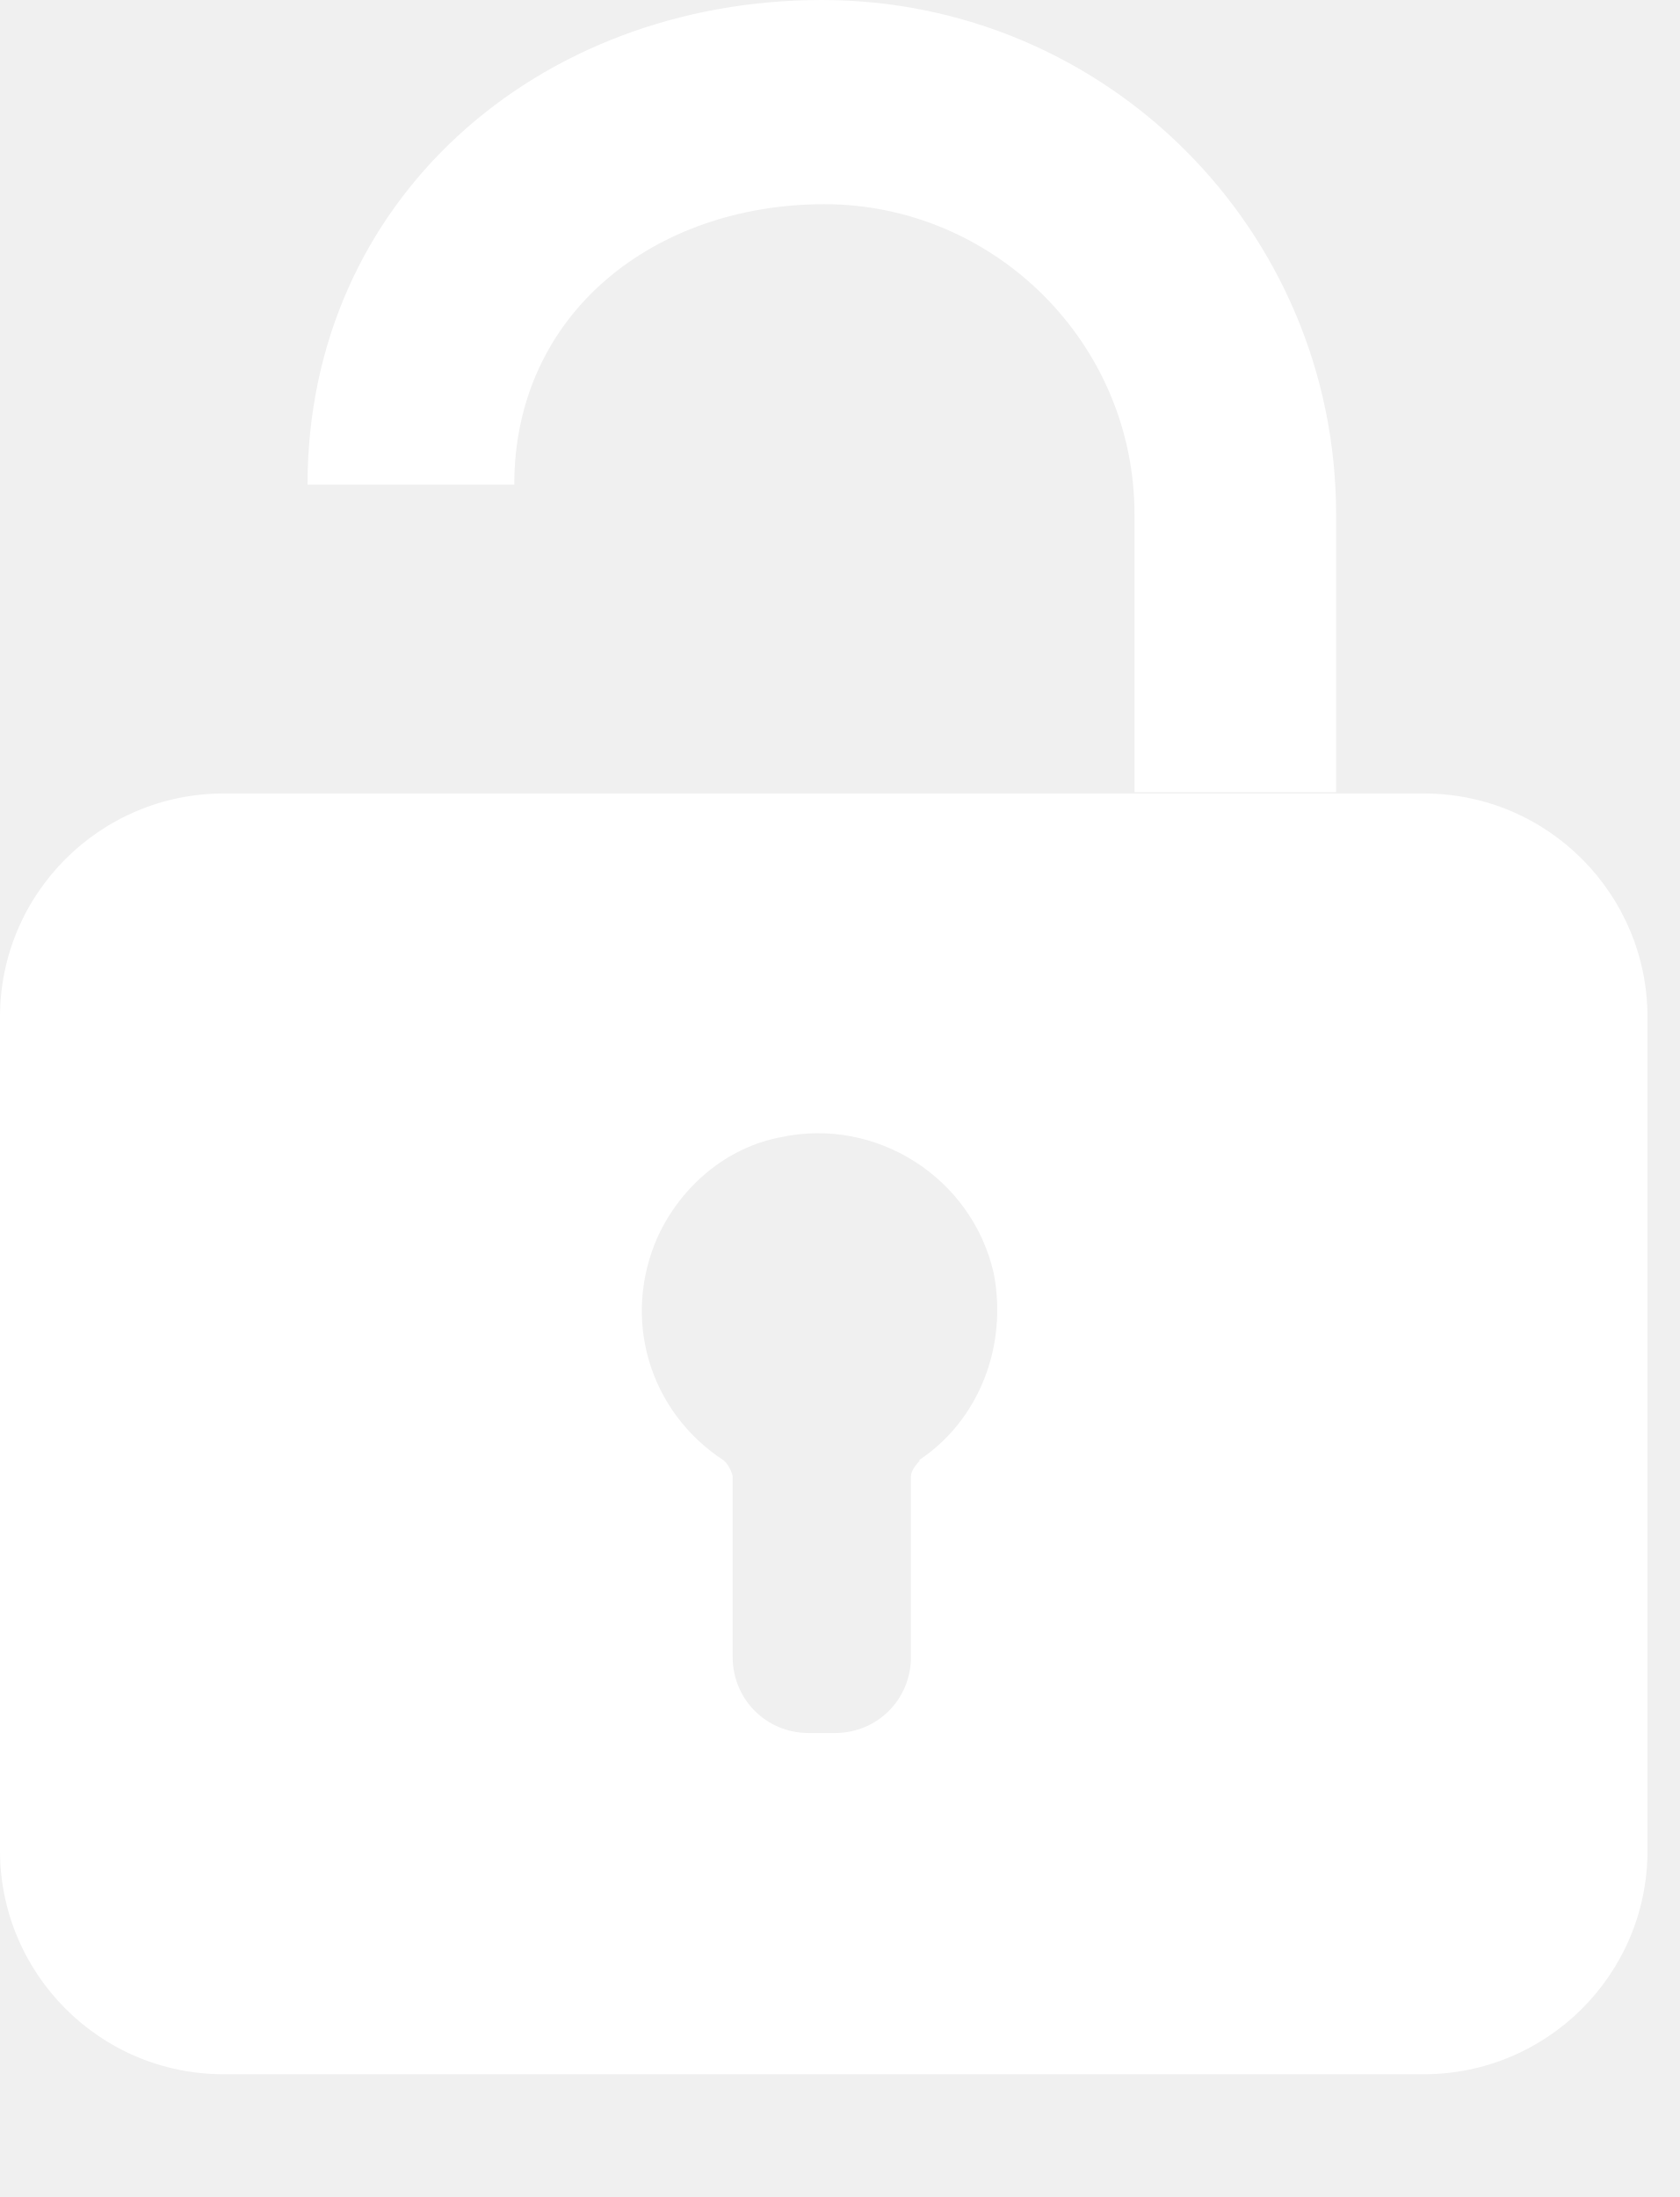
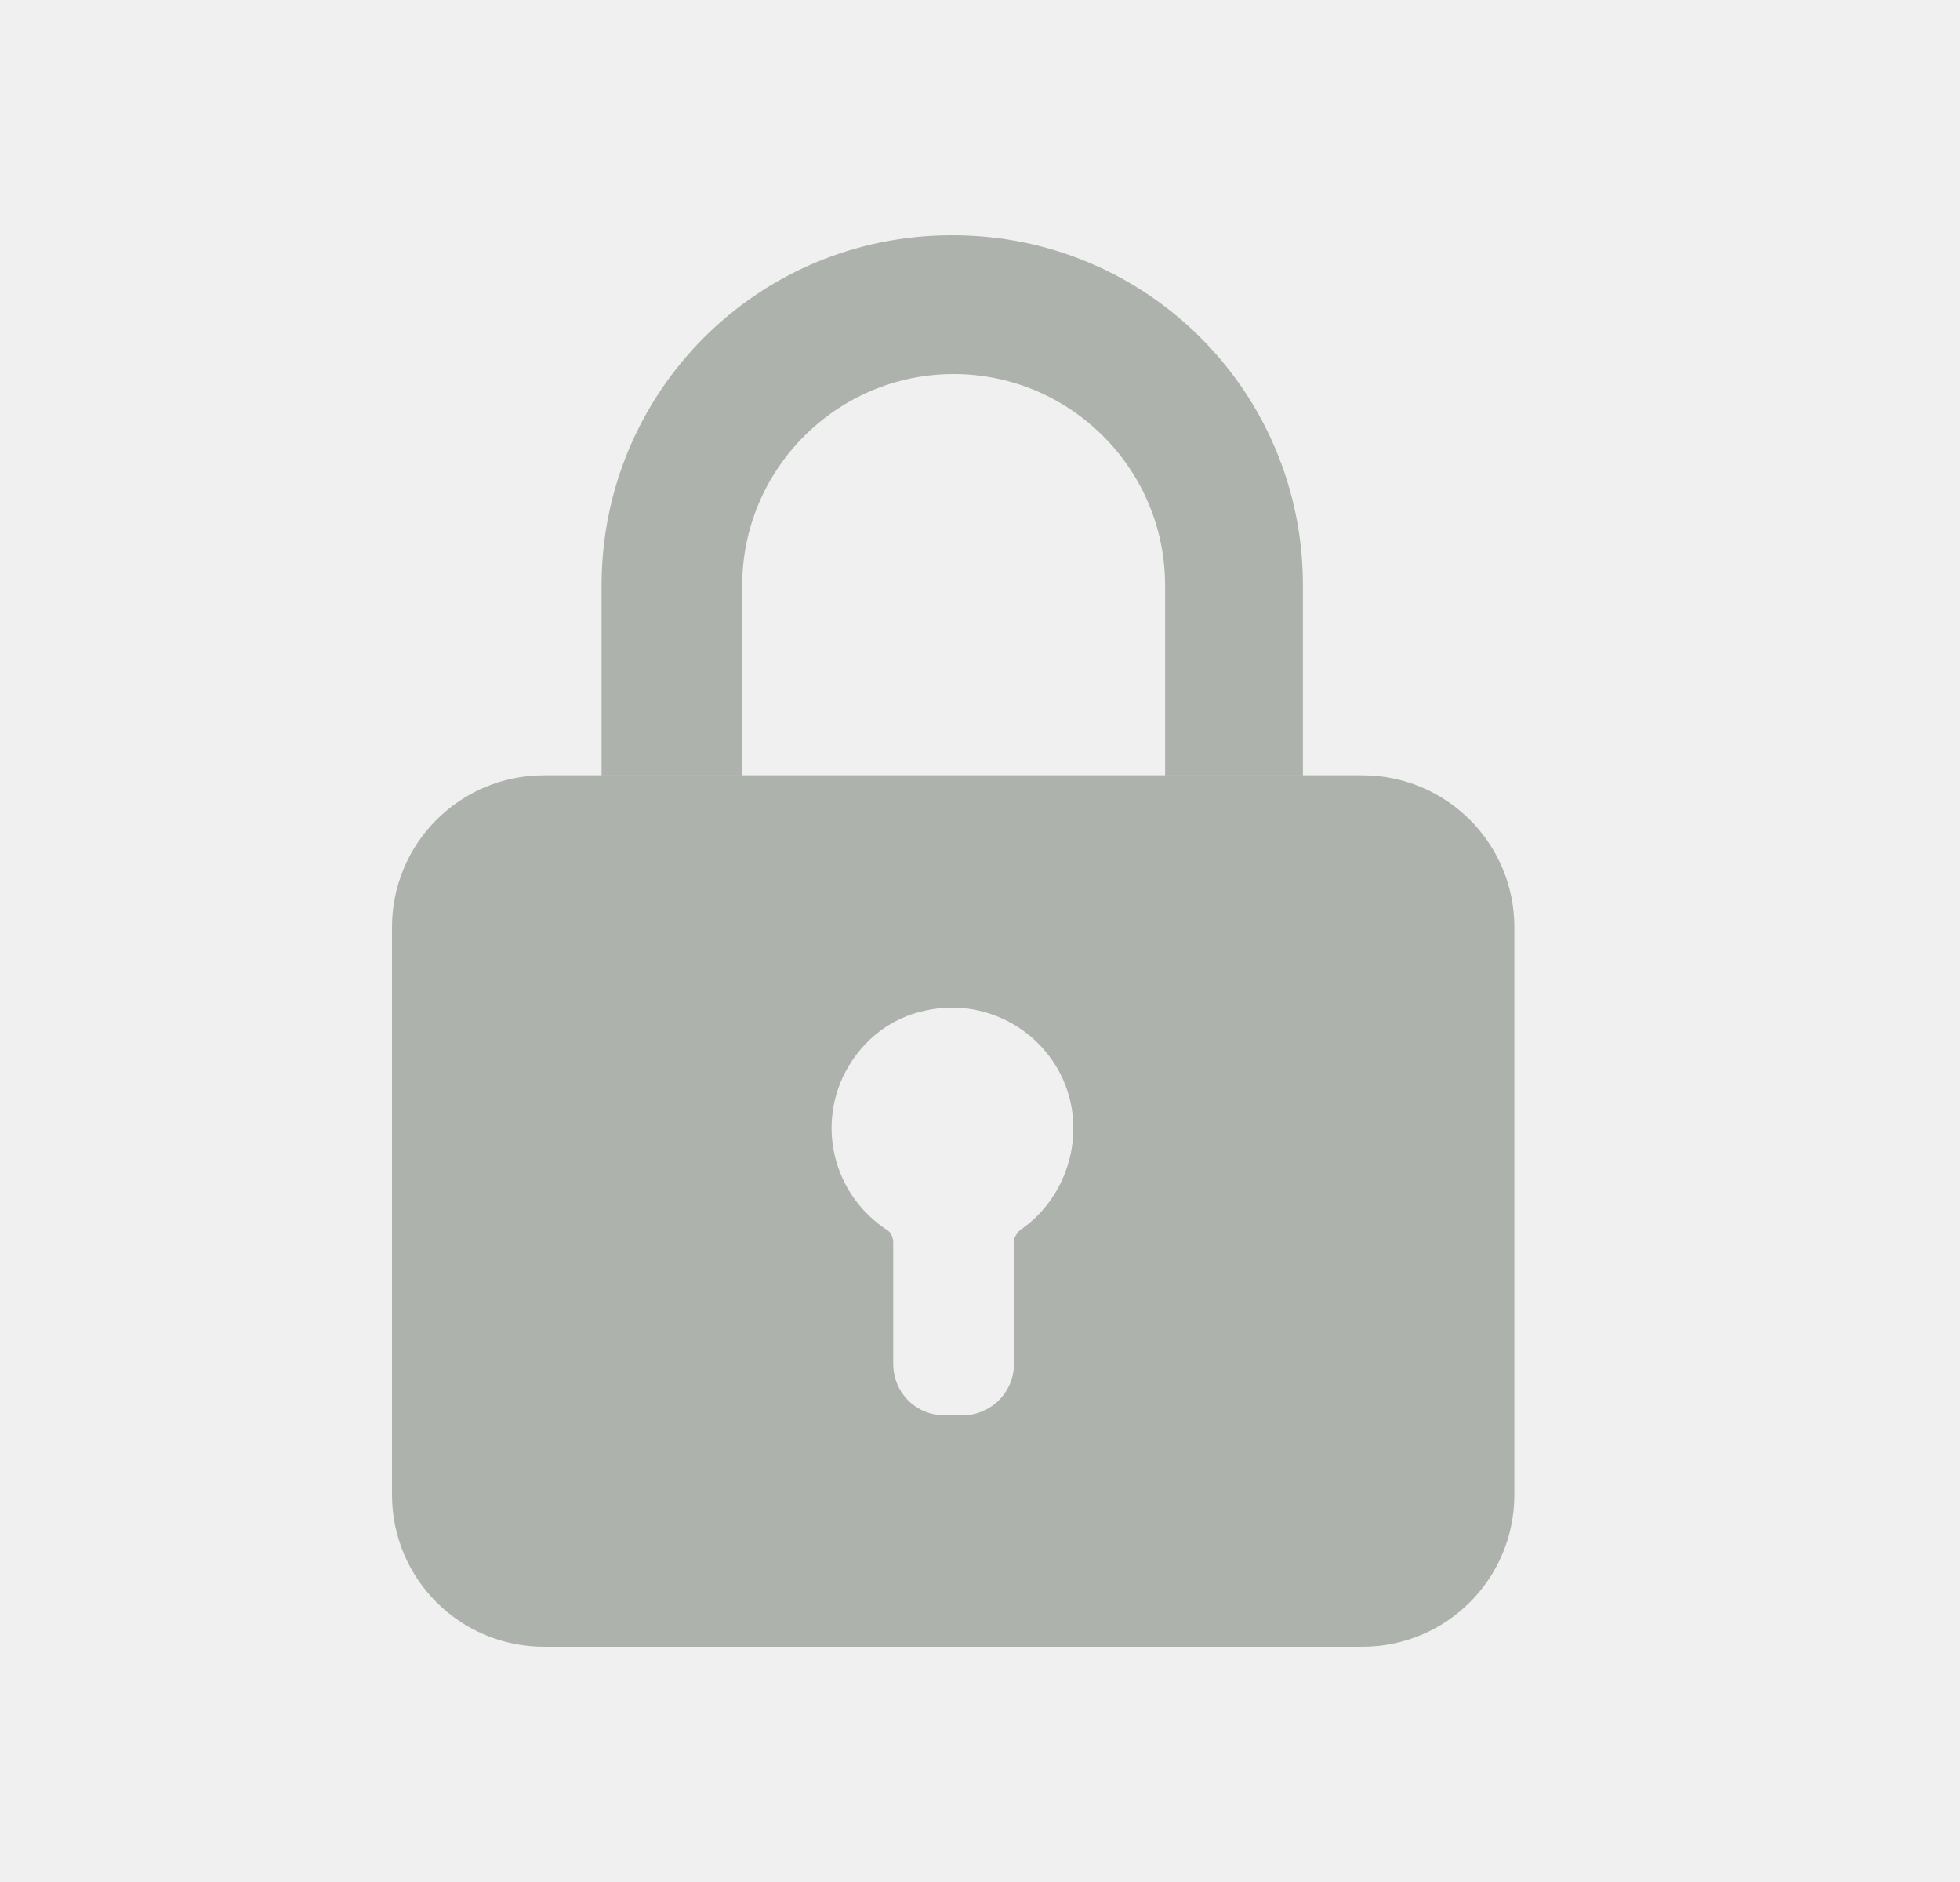
- <svg xmlns="http://www.w3.org/2000/svg" width="13" height="17" viewBox="0 0 13 17" fill="none">
-   <path d="M6.36 0C4.16 0 2.38 1.55 2.38 3.75H3.98C3.98 2.42 5.07 1.58 6.38 1.58C7.69 1.58 8.78 2.65 8.78 3.98V6.13H10.34V3.98C10.34 1.78 8.56 0 6.36 0Z" fill="white" />
-   <path d="M11.02 6.14H1.73C0.78 6.14 0 6.91 0 7.87V14.32C0 15.27 0.77 16.05 1.73 16.05H11.02C11.97 16.05 12.75 15.28 12.75 14.32V7.87C12.75 6.92 11.98 6.14 11.02 6.14ZM7.12 11.3C7.12 11.3 7.05 11.37 7.05 11.42V12.82C7.05 13.15 6.79 13.41 6.46 13.41H6.26C5.93 13.41 5.67 13.15 5.67 12.82V11.42C5.67 11.42 5.65 11.34 5.6 11.3C5.02 10.92 4.81 10.2 5.09 9.57C5.27 9.18 5.62 8.88 6.04 8.8C6.78 8.64 7.52 9.11 7.69 9.85C7.8 10.41 7.58 10.99 7.11 11.3" fill="white" />
+ <svg xmlns="http://www.w3.org/2000/svg" width="25" height="24" viewBox="0 0 25 24" fill="none">
+   <g id="Lock/Locked">
+     <g id="Vector">
+       <path d="M12.14 3C9.66 3 7.673 4.999 7.673 7.467V9.887H9.467V7.467C9.467 5.974 10.683 4.77 12.164 4.77C13.645 4.77 14.861 5.974 14.861 7.467V9.887H16.619V7.467C16.619 4.987 14.62 3 12.152 3" fill="#13220F" fill-opacity="0.3" />
+       <path d="M17.365 9.887H6.938C5.867 9.887 5 10.754 5 11.825V19.061C5 20.133 5.867 21 6.938 21H17.377C18.449 21 19.316 20.133 19.316 19.061V11.825C19.316 10.754 18.449 9.887 17.377 9.887M13.007 15.69C13.007 15.69 12.934 15.762 12.934 15.823V17.388C12.934 17.761 12.633 18.05 12.272 18.05H12.056C11.682 18.05 11.393 17.761 11.393 17.388V15.823C11.393 15.823 11.381 15.726 11.321 15.69C10.671 15.269 10.43 14.45 10.743 13.752C10.948 13.306 11.333 12.981 11.815 12.885C12.646 12.704 13.476 13.234 13.657 14.065C13.789 14.691 13.524 15.341 13.007 15.69Z" fill="#13220F" fill-opacity="0.3" />
+     </g>
+   </g>
</svg>
